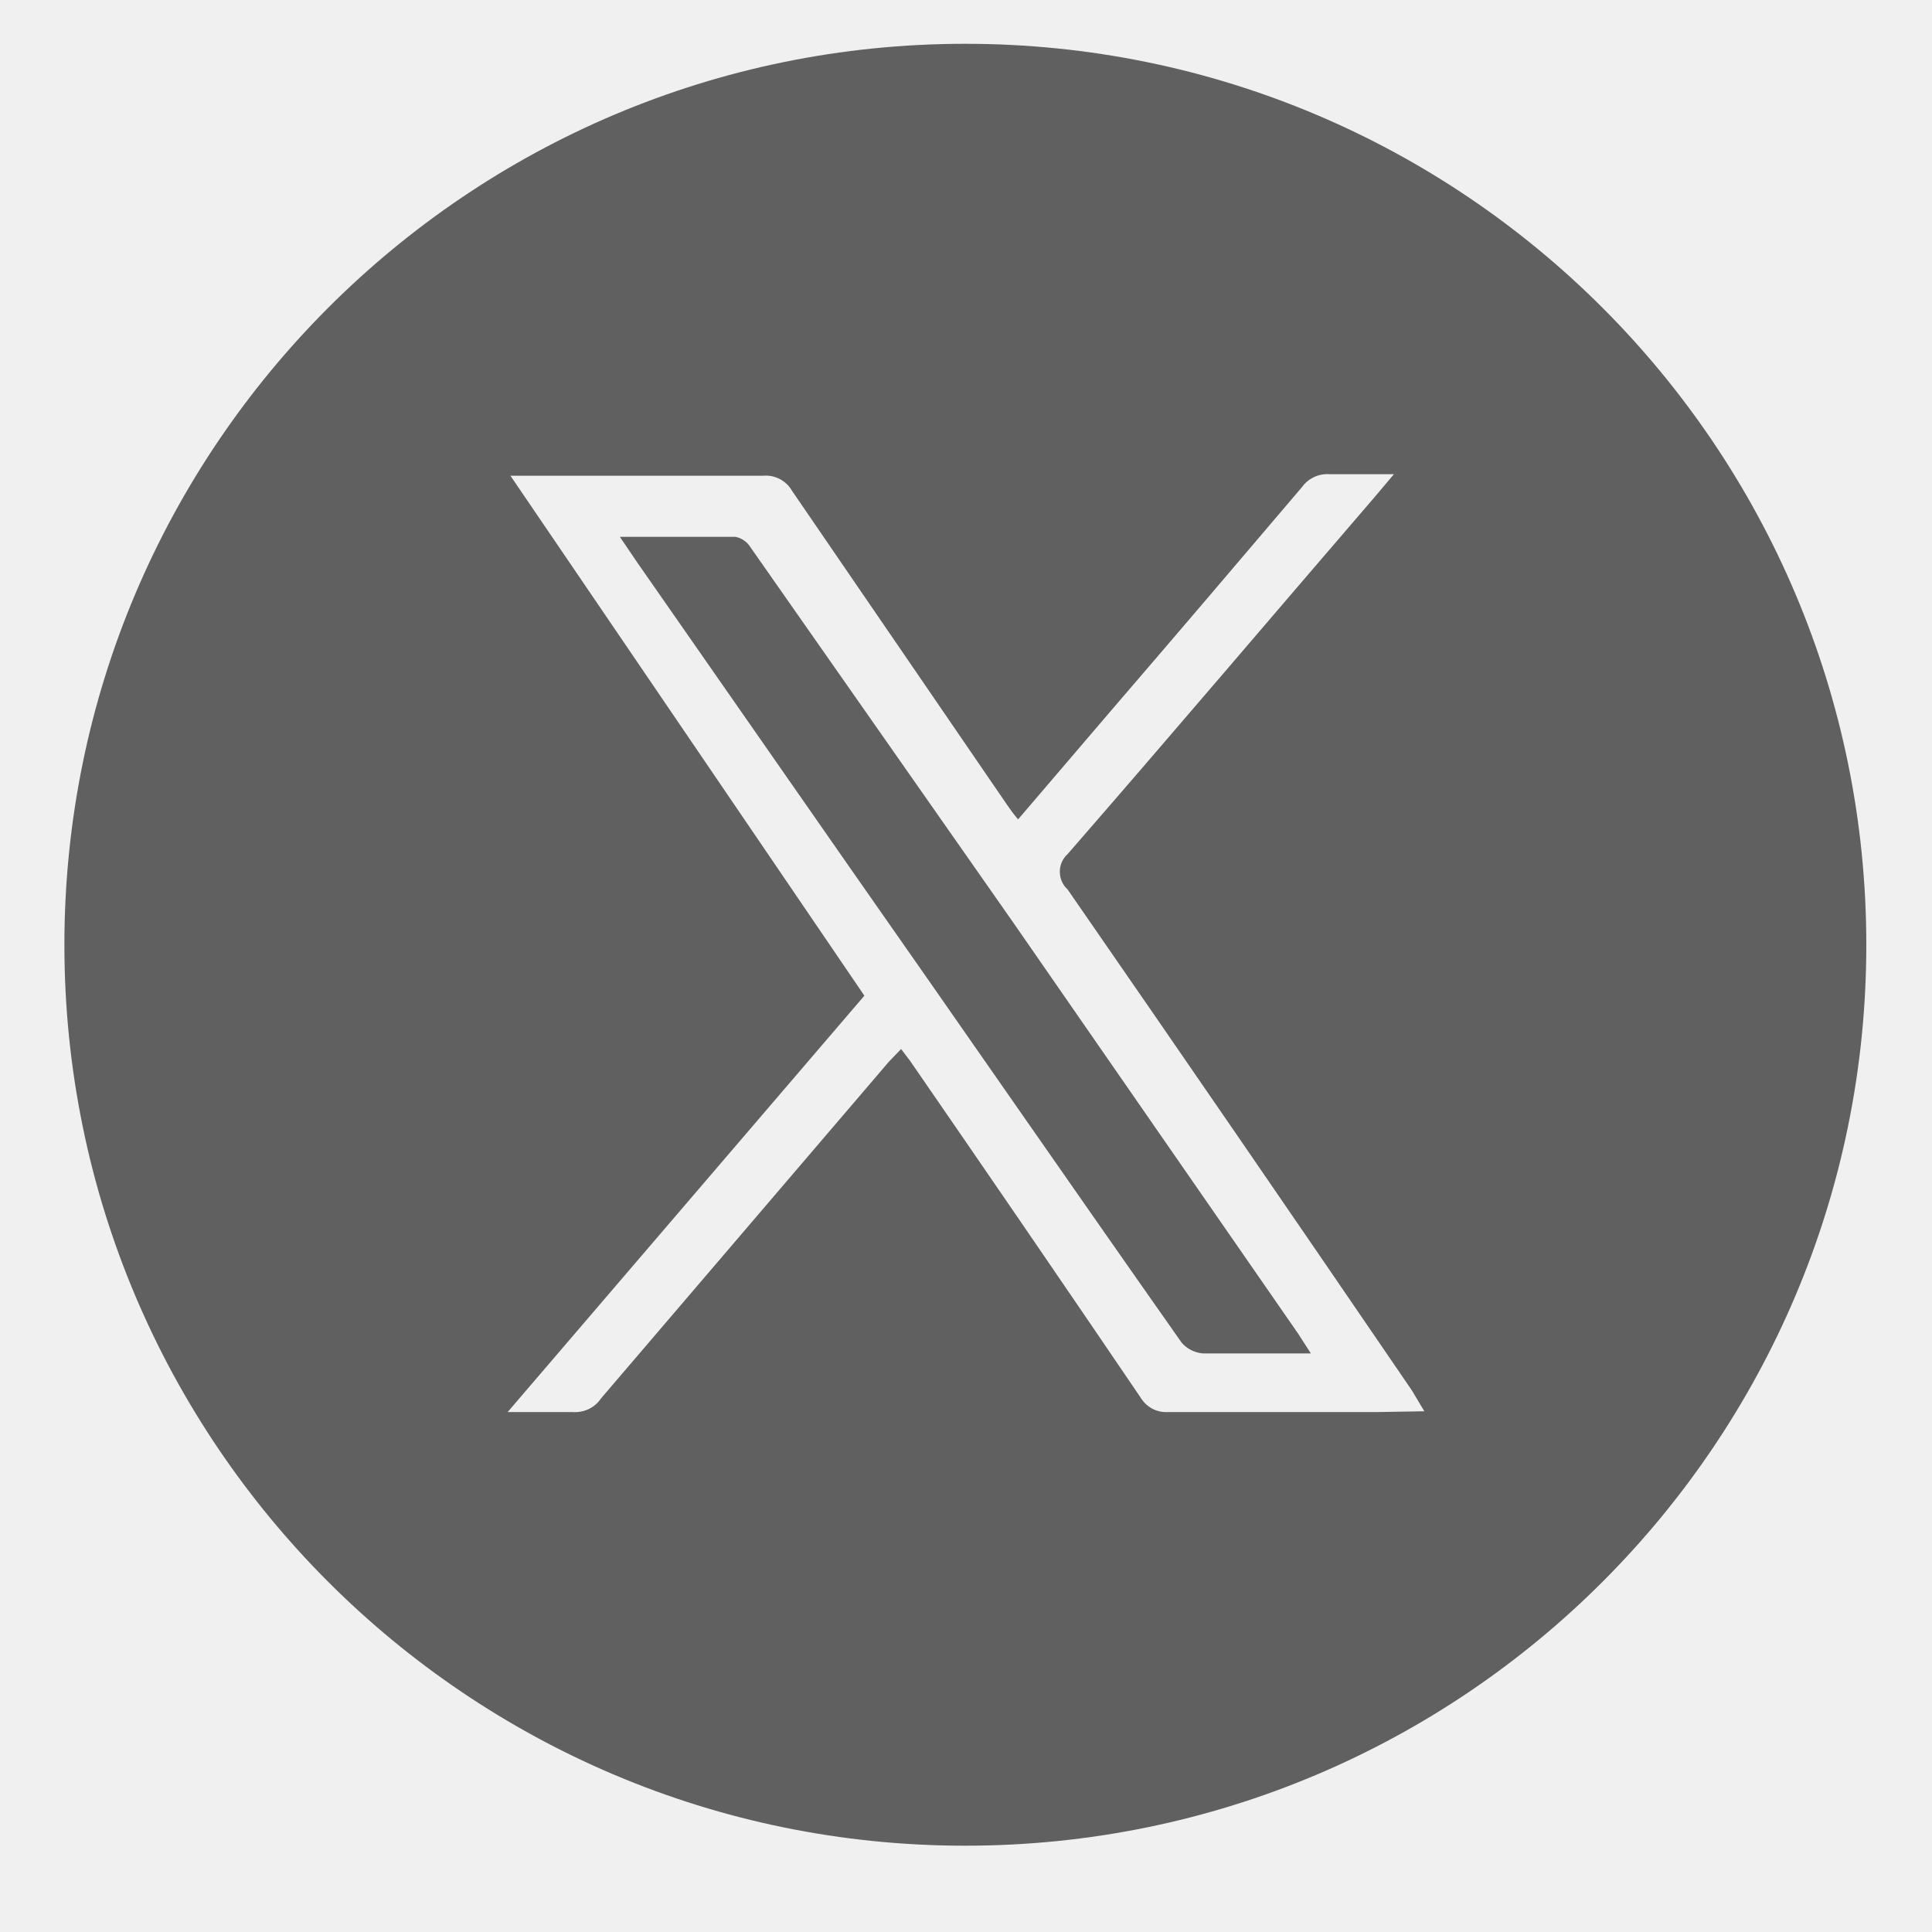
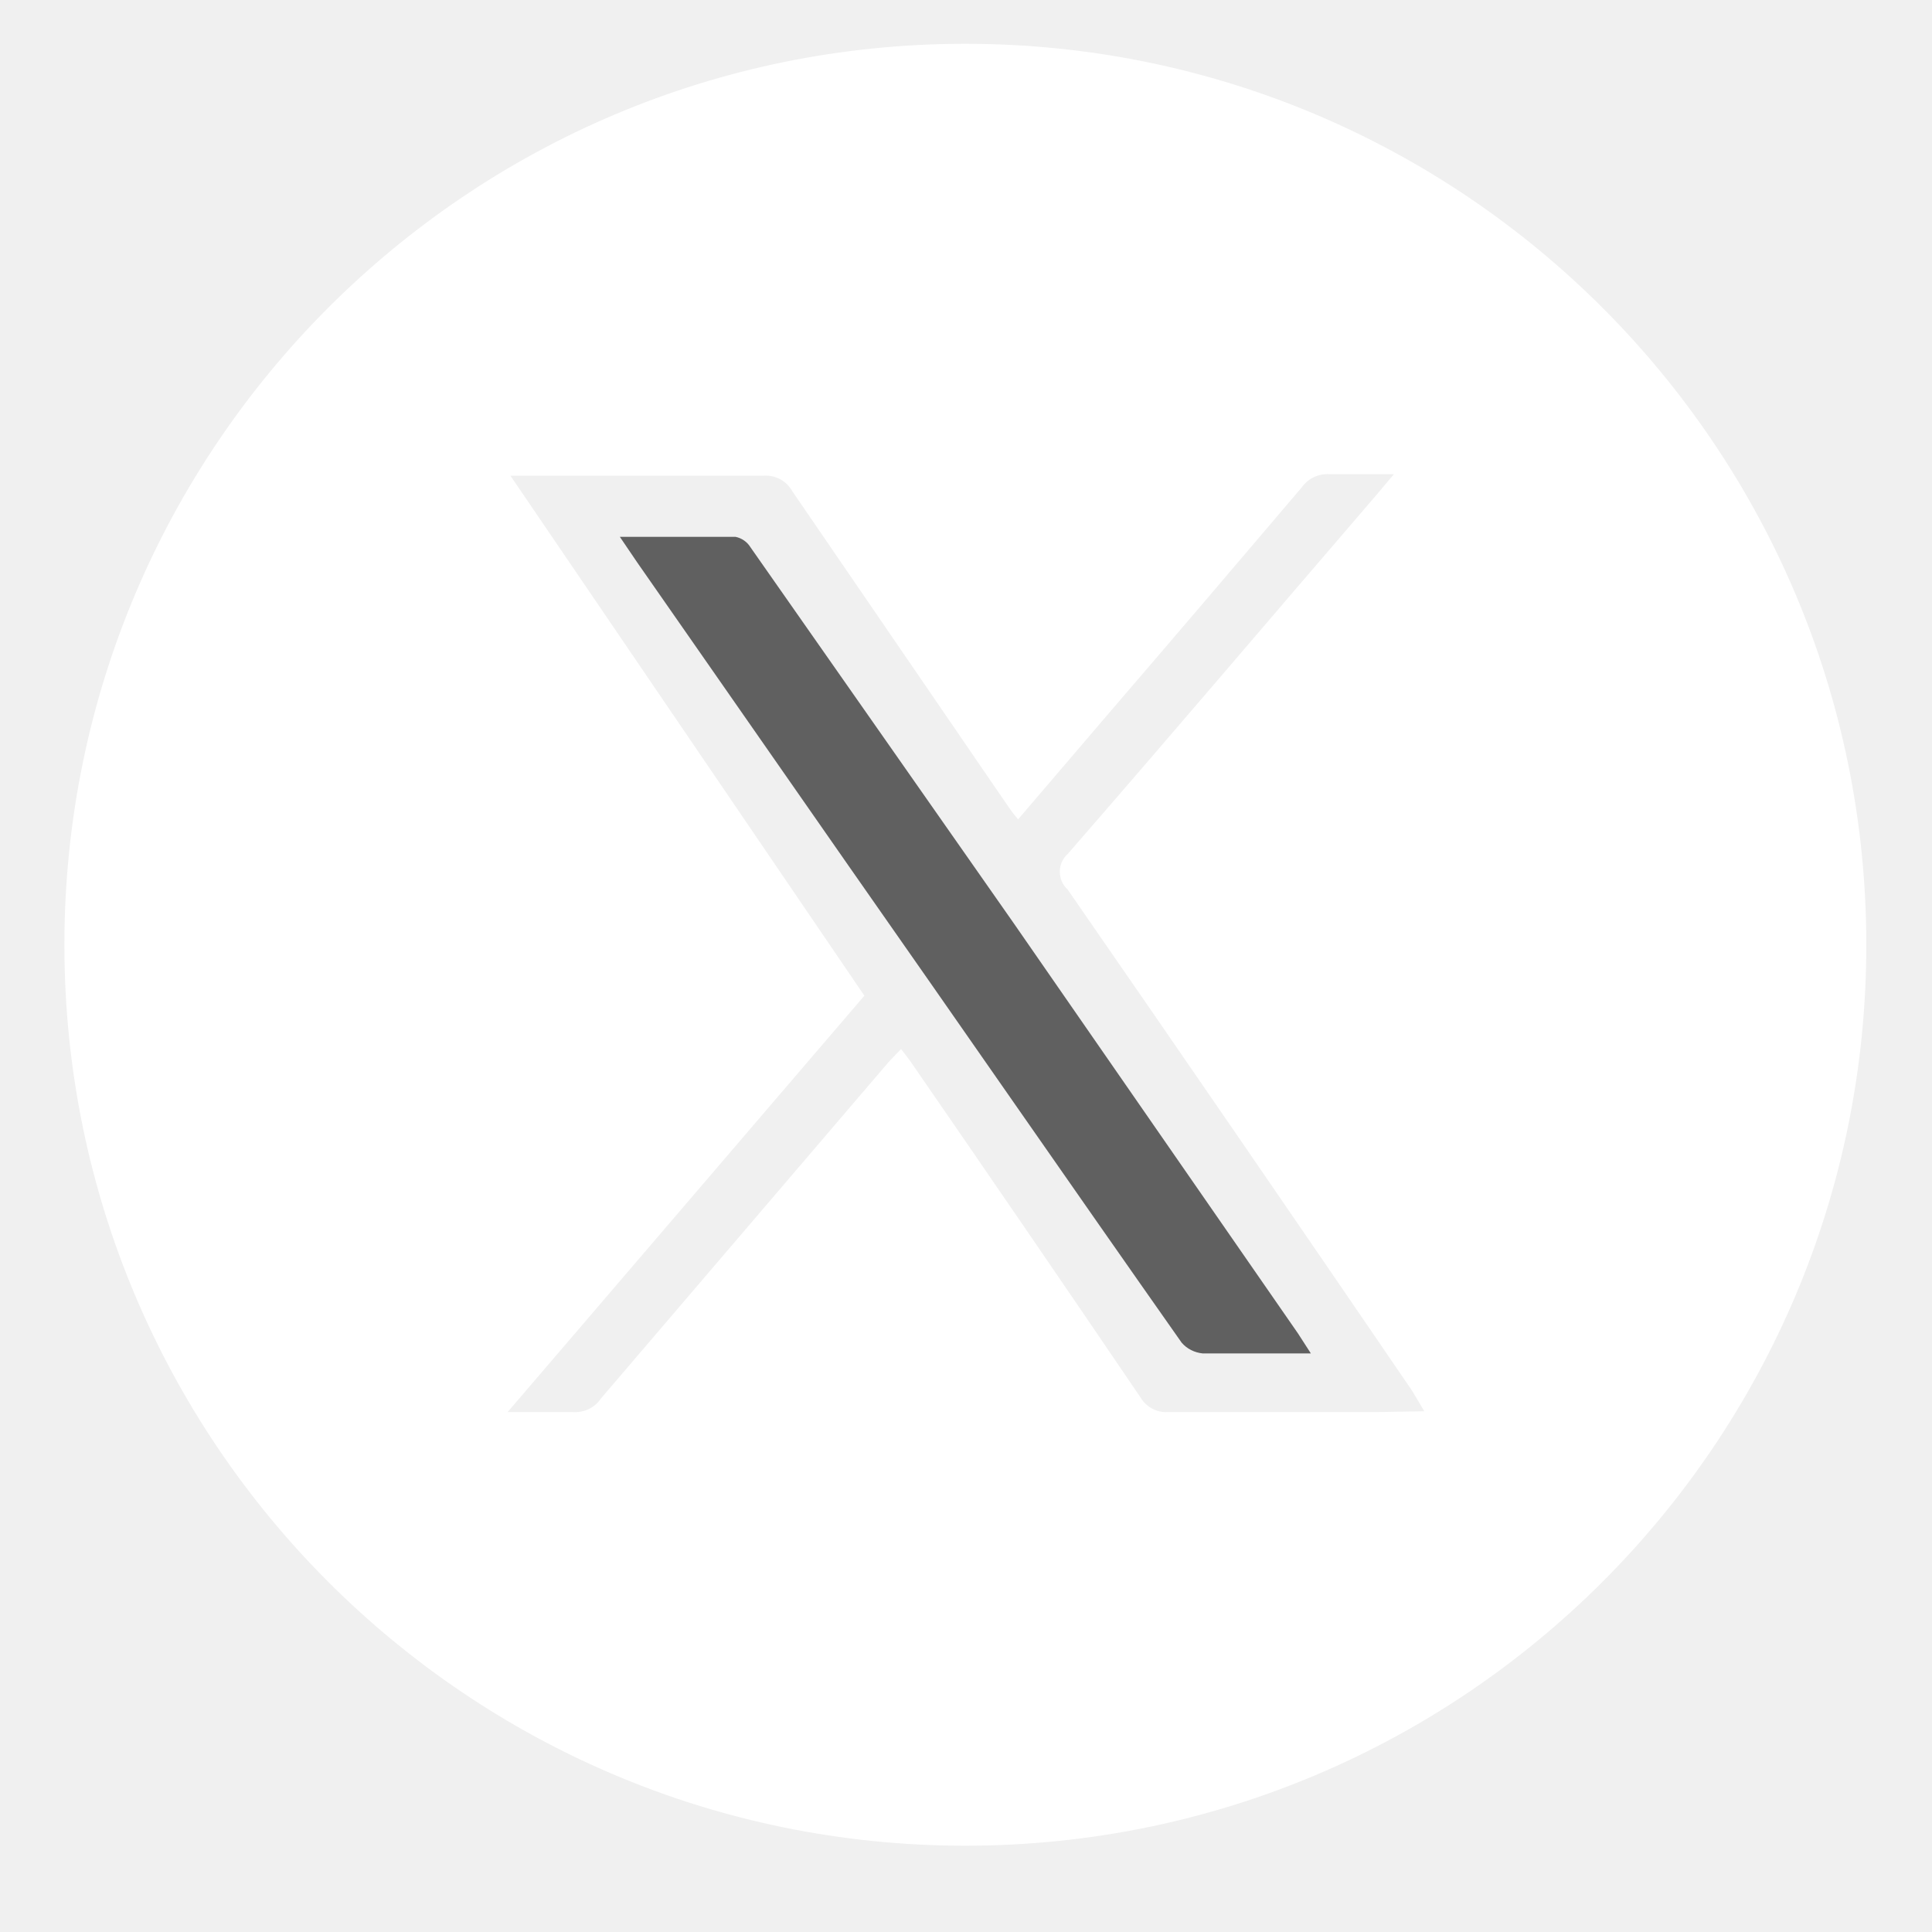
<svg xmlns="http://www.w3.org/2000/svg" width="30px" height="30px" viewBox="0 0 30 30" version="1.1">
  <g id="surface1">
    <path style=" stroke:none;fill-rule:nonzero;fill:rgb(37.647%,37.647%,37.647%);fill-opacity:1;" d="M 15.73 14.32 L 11.652 8.496 C 11.602 8.414 11.516 8.355 11.422 8.336 C 10.852 8.336 10.262 8.336 9.625 8.336 L 9.895 8.734 L 13.18 13.449 C 14.91 15.918 16.617 18.387 18.348 20.848 C 18.43 20.945 18.551 21.004 18.676 21.016 C 19.156 21.016 19.676 21.016 20.117 21.016 L 20.355 21.016 L 20.156 20.707 Z M 15.73 14.32 " />
-     <path style=" stroke:none;fill-rule:nonzero;fill:rgb(37.647%,37.647%,37.647%);fill-opacity:1;" d="M 14.988 0.68 C 7.262 0.68 1 6.945 1 14.672 C 1 22.398 7.262 28.66 14.988 28.66 C 22.719 28.66 28.98 22.398 28.98 14.672 C 28.98 6.945 22.719 0.68 14.988 0.68 Z M 21.406 21.926 C 20.316 21.926 19.227 21.926 18.137 21.926 C 17.961 21.938 17.797 21.848 17.707 21.695 C 16.527 19.957 15.328 18.207 14.129 16.469 L 13.992 16.289 L 13.801 16.488 L 9.332 21.715 C 9.234 21.863 9.062 21.941 8.883 21.926 C 8.594 21.926 8.305 21.926 7.883 21.926 L 13.422 15.461 L 7.926 7.387 L 11.852 7.387 C 12.035 7.371 12.211 7.465 12.301 7.625 L 15.648 12.512 C 15.699 12.586 15.75 12.656 15.809 12.723 L 17.289 10.992 C 18.27 9.852 19.242 8.711 20.215 7.566 C 20.316 7.426 20.477 7.352 20.645 7.363 C 20.945 7.363 21.246 7.363 21.645 7.363 L 21.348 7.715 C 19.758 9.562 18.18 11.422 16.578 13.262 C 16.5 13.332 16.457 13.43 16.457 13.535 C 16.457 13.641 16.5 13.742 16.578 13.812 C 18.371 16.402 20.152 18.996 21.926 21.594 L 22.117 21.914 Z M 21.406 21.926 " />
+     <path style=" stroke:none;fill-rule:nonzero;fill:white;fill-opacity:1;" d="M 14.988 0.68 C 7.262 0.68 1 6.945 1 14.672 C 1 22.398 7.262 28.66 14.988 28.66 C 22.719 28.66 28.98 22.398 28.98 14.672 C 28.98 6.945 22.719 0.68 14.988 0.68 Z M 21.406 21.926 C 20.316 21.926 19.227 21.926 18.137 21.926 C 17.961 21.938 17.797 21.848 17.707 21.695 C 16.527 19.957 15.328 18.207 14.129 16.469 L 13.992 16.289 L 13.801 16.488 L 9.332 21.715 C 9.234 21.863 9.062 21.941 8.883 21.926 C 8.594 21.926 8.305 21.926 7.883 21.926 L 13.422 15.461 L 7.926 7.387 L 11.852 7.387 C 12.035 7.371 12.211 7.465 12.301 7.625 L 15.648 12.512 C 15.699 12.586 15.75 12.656 15.809 12.723 L 17.289 10.992 C 18.27 9.852 19.242 8.711 20.215 7.566 C 20.316 7.426 20.477 7.352 20.645 7.363 C 20.945 7.363 21.246 7.363 21.645 7.363 L 21.348 7.715 C 19.758 9.562 18.18 11.422 16.578 13.262 C 16.5 13.332 16.457 13.43 16.457 13.535 C 16.457 13.641 16.5 13.742 16.578 13.812 C 18.371 16.402 20.152 18.996 21.926 21.594 L 22.117 21.914 Z M 21.406 21.926 " />
  </g>
</svg>
